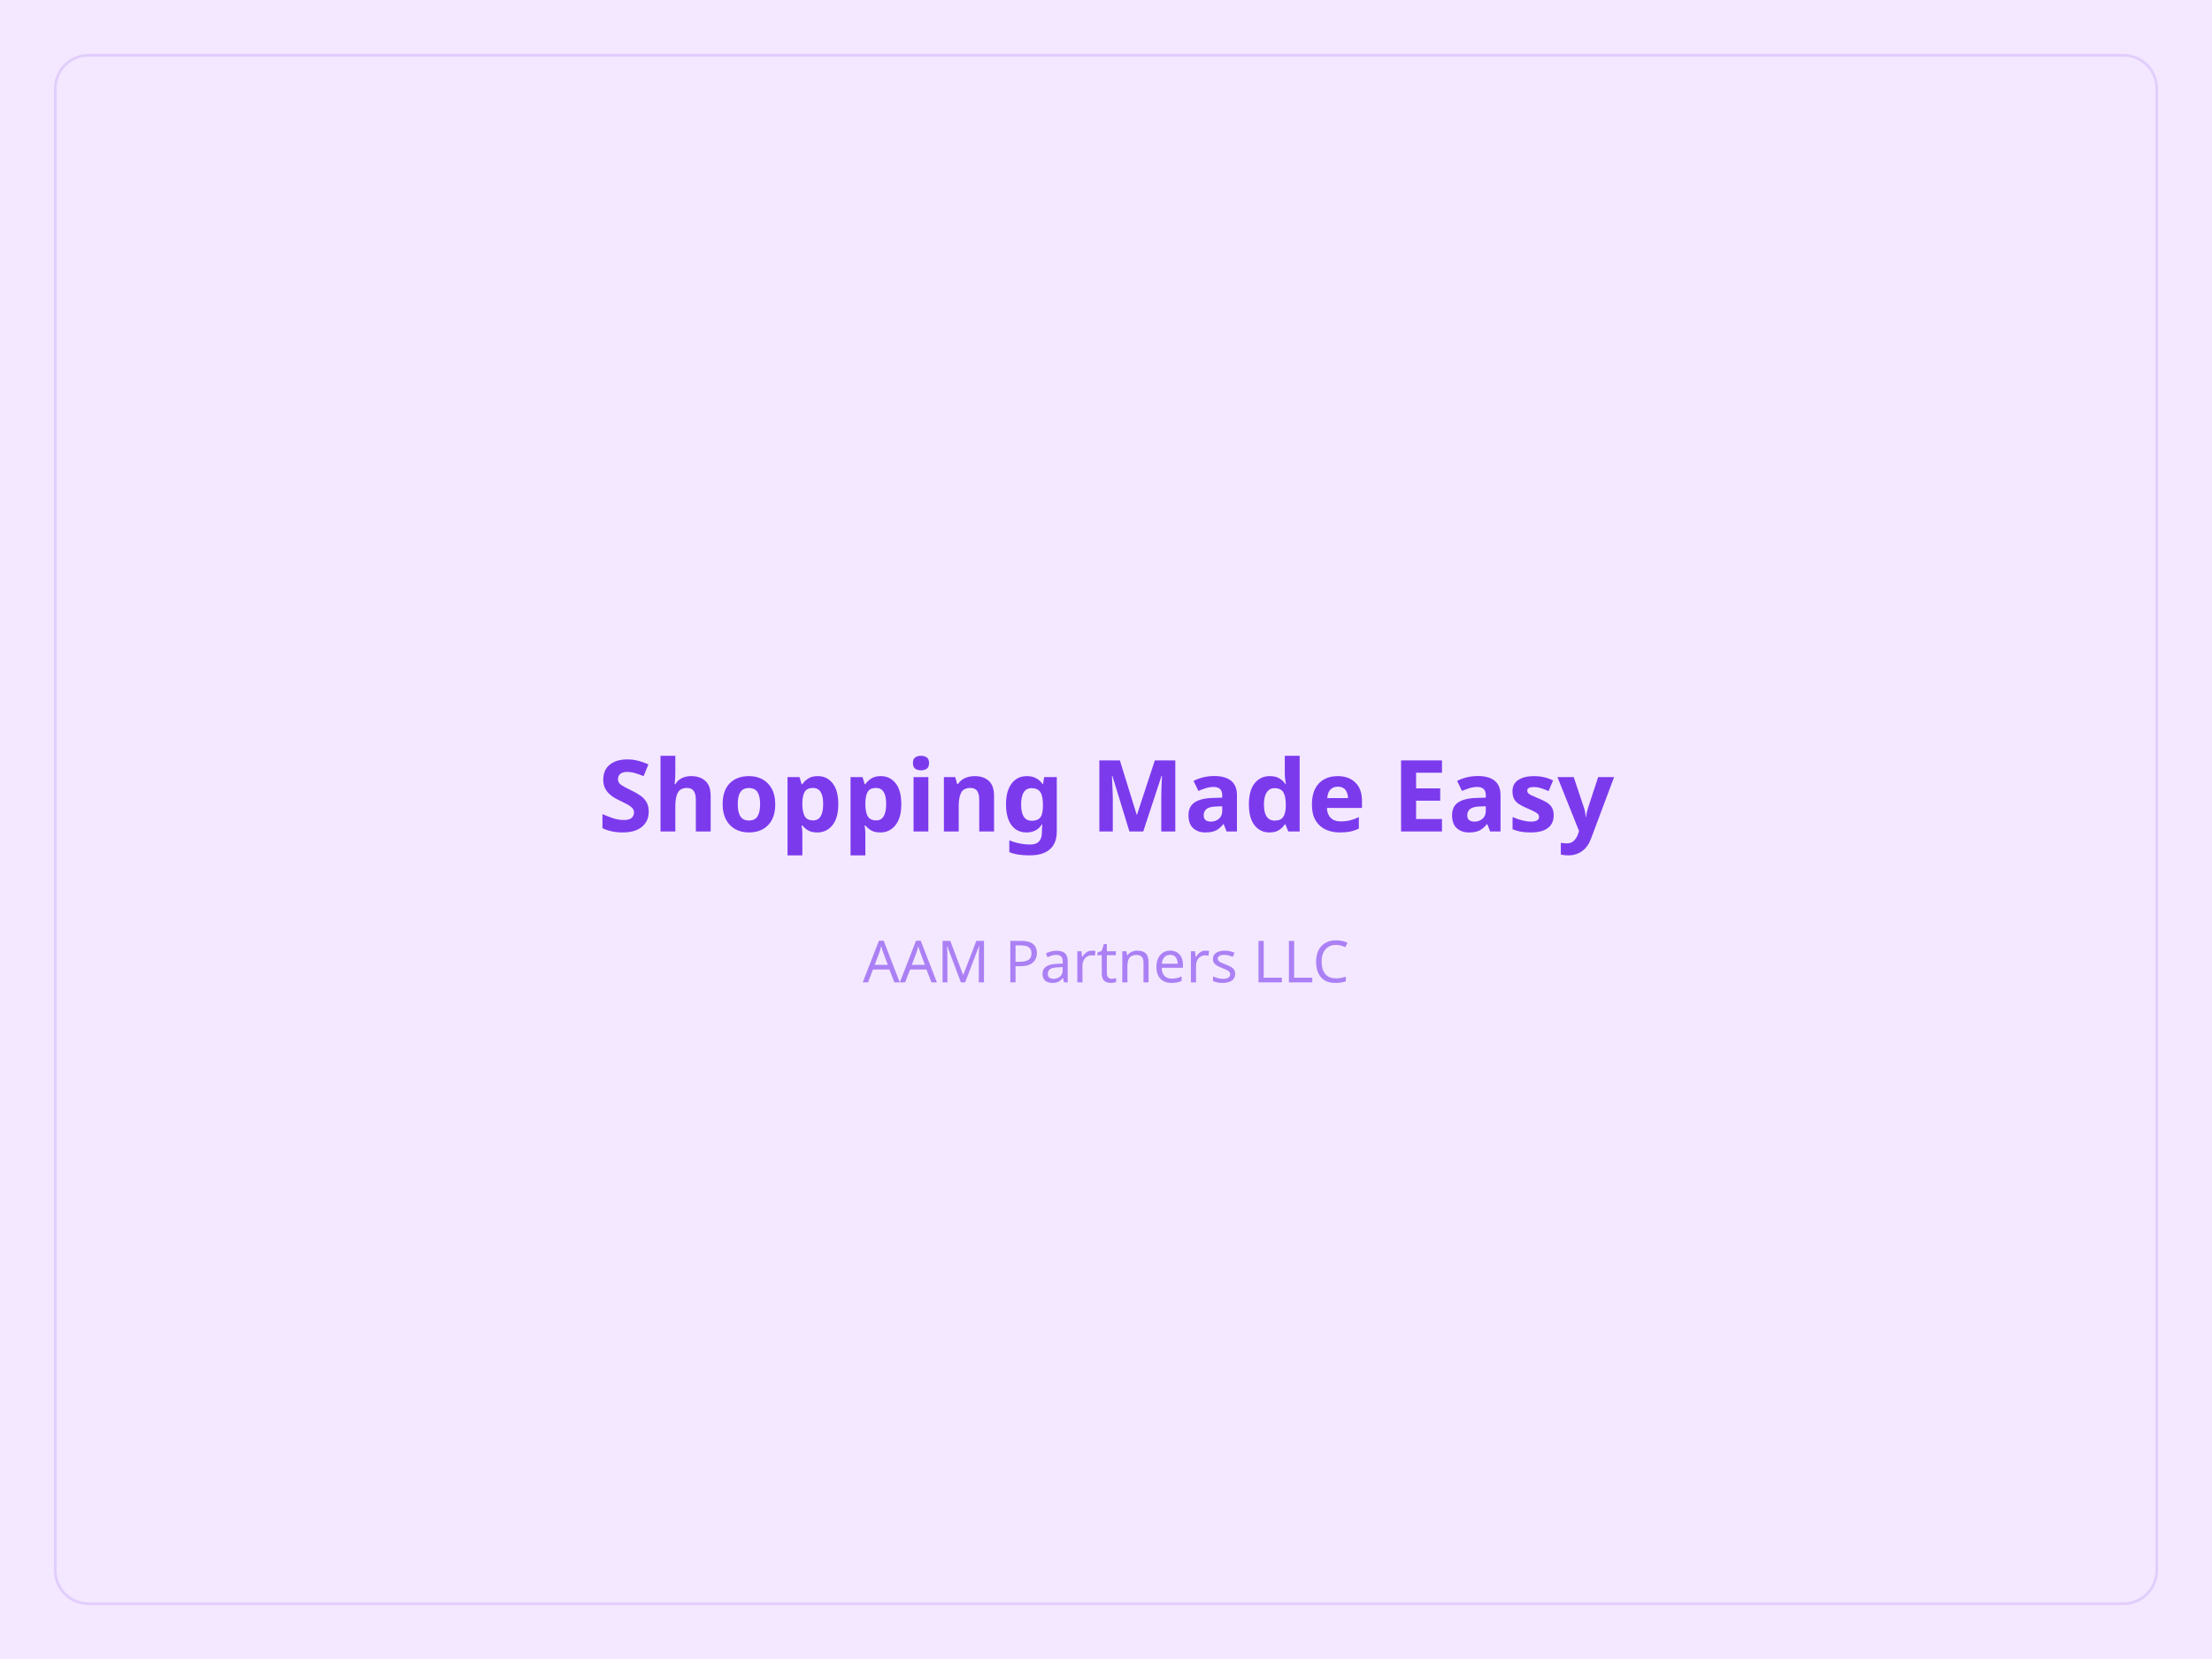
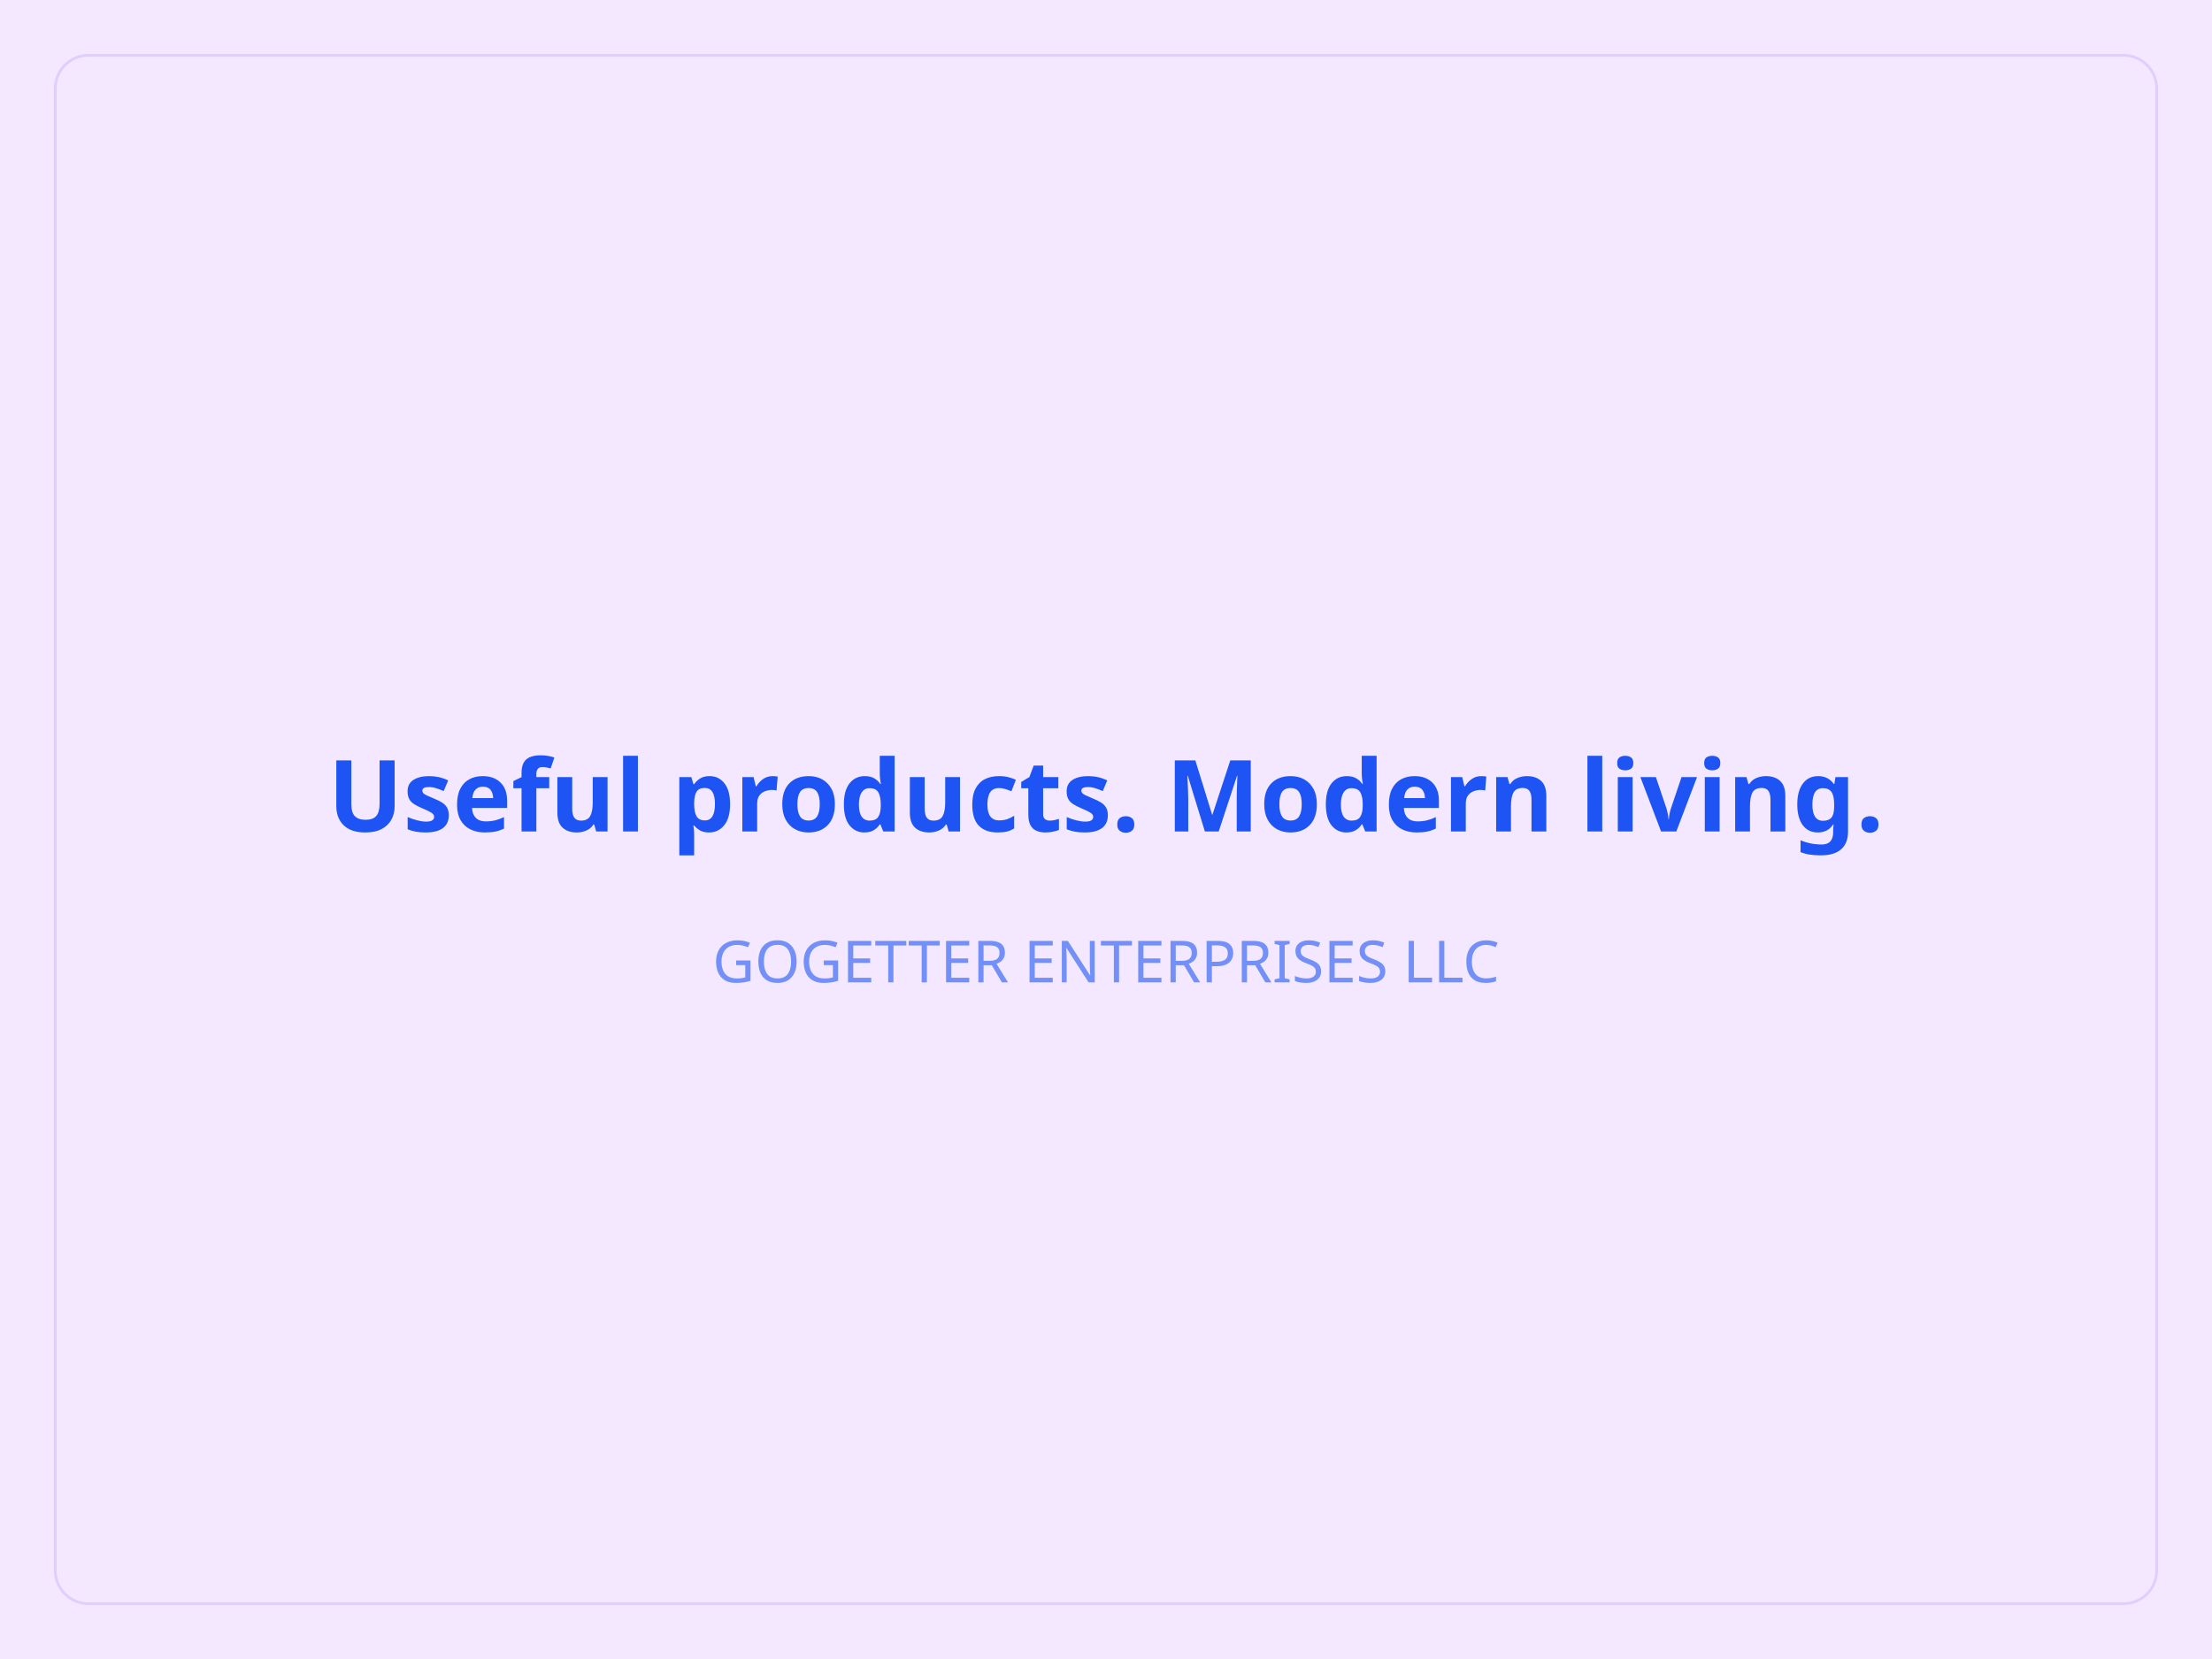
<svg xmlns="http://www.w3.org/2000/svg" width="800" height="600" viewBox="0 0 800 600">
  <rect width="100%" height="100%" fill="#F3E8FF" />
  <rect x="20" y="20" width="760" height="560" fill="none" stroke="#7C3AED" stroke-width="1" opacity="0.15" rx="12" />
-   <text x="50%" y="48%" dominant-baseline="middle" text-anchor="middle" fill="#7C3AED" font-family="system-ui, sans-serif" font-size="36" font-weight="600">Shopping Made Easy</text>
-   <text x="50%" y="58%" dominant-baseline="middle" text-anchor="middle" fill="#7C3AED" font-family="system-ui, sans-serif" font-size="21" opacity="0.6">AAM Partners LLC</text>
+   <text x="50%" y="48%" dominant-baseline="middle" text-anchor="middle" fill="#1E54F4" font-family="system-ui, sans-serif" font-size="36" font-weight="600">Useful products. Modern living.</text>
+   <text x="50%" y="58%" dominant-baseline="middle" text-anchor="middle" fill="#1E54F4" font-family="system-ui, sans-serif" font-size="21" opacity="0.6">GOGETTER ENTERPRISES LLC</text>
</svg>
